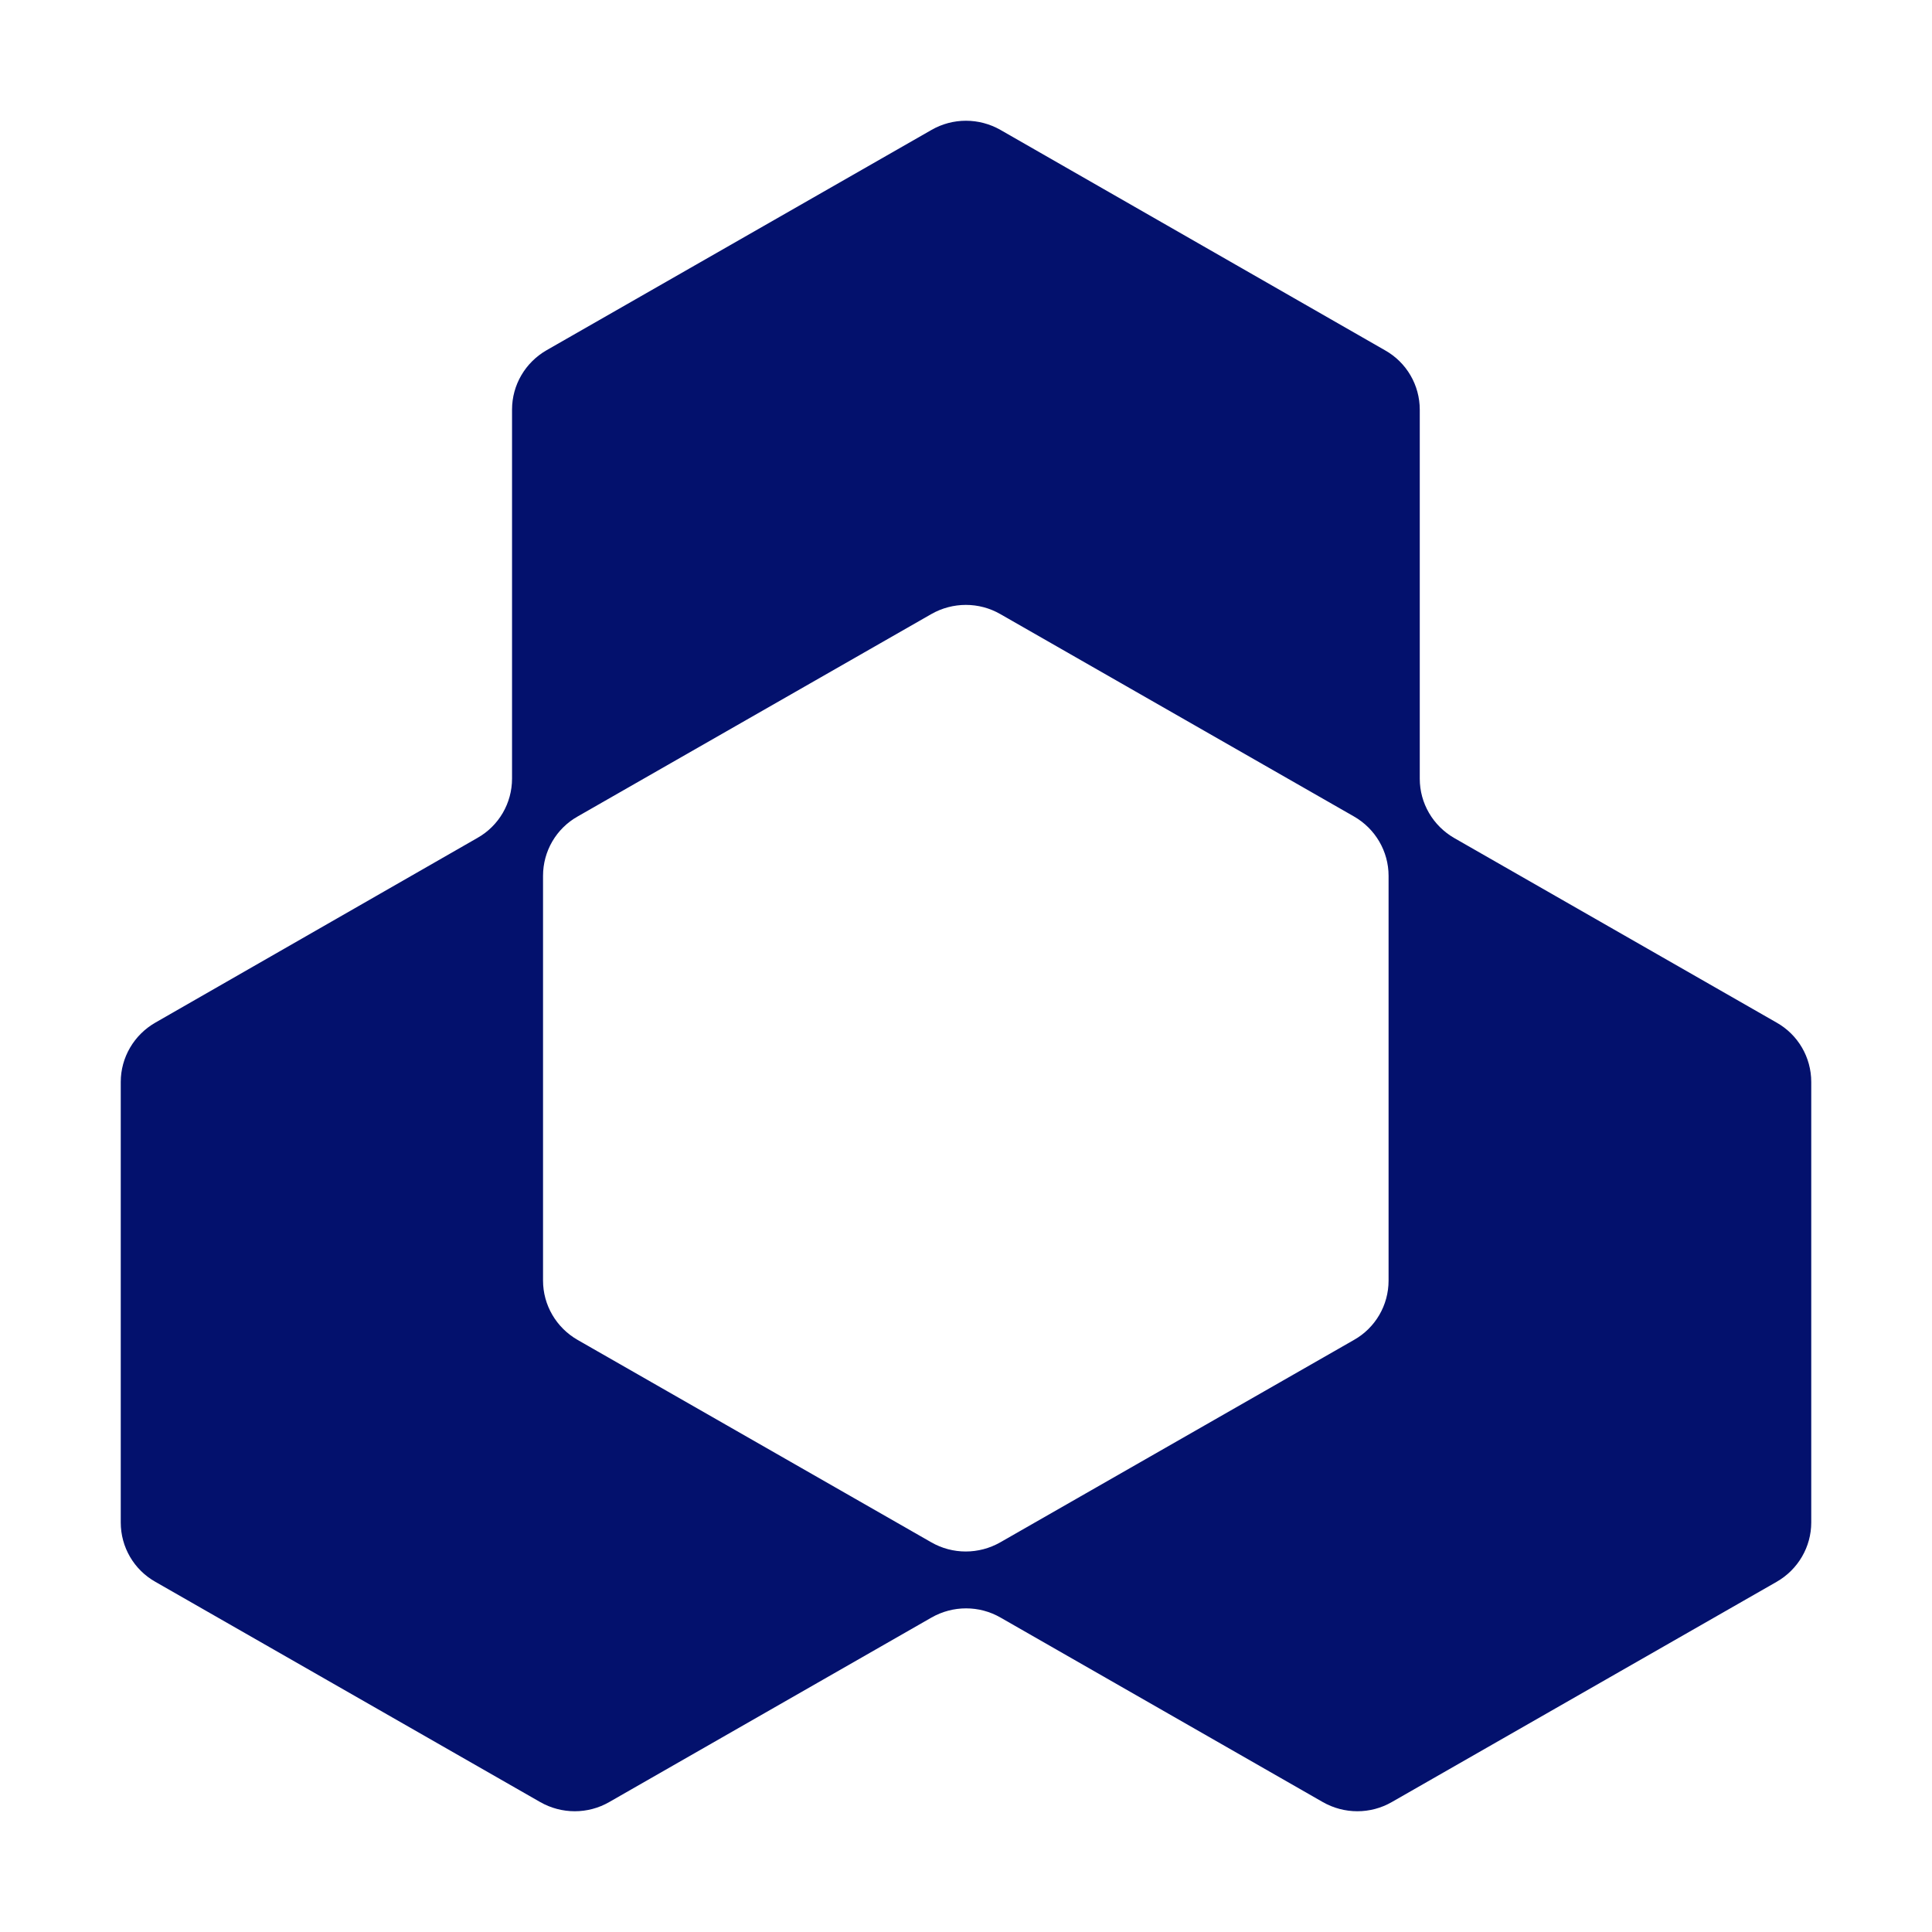
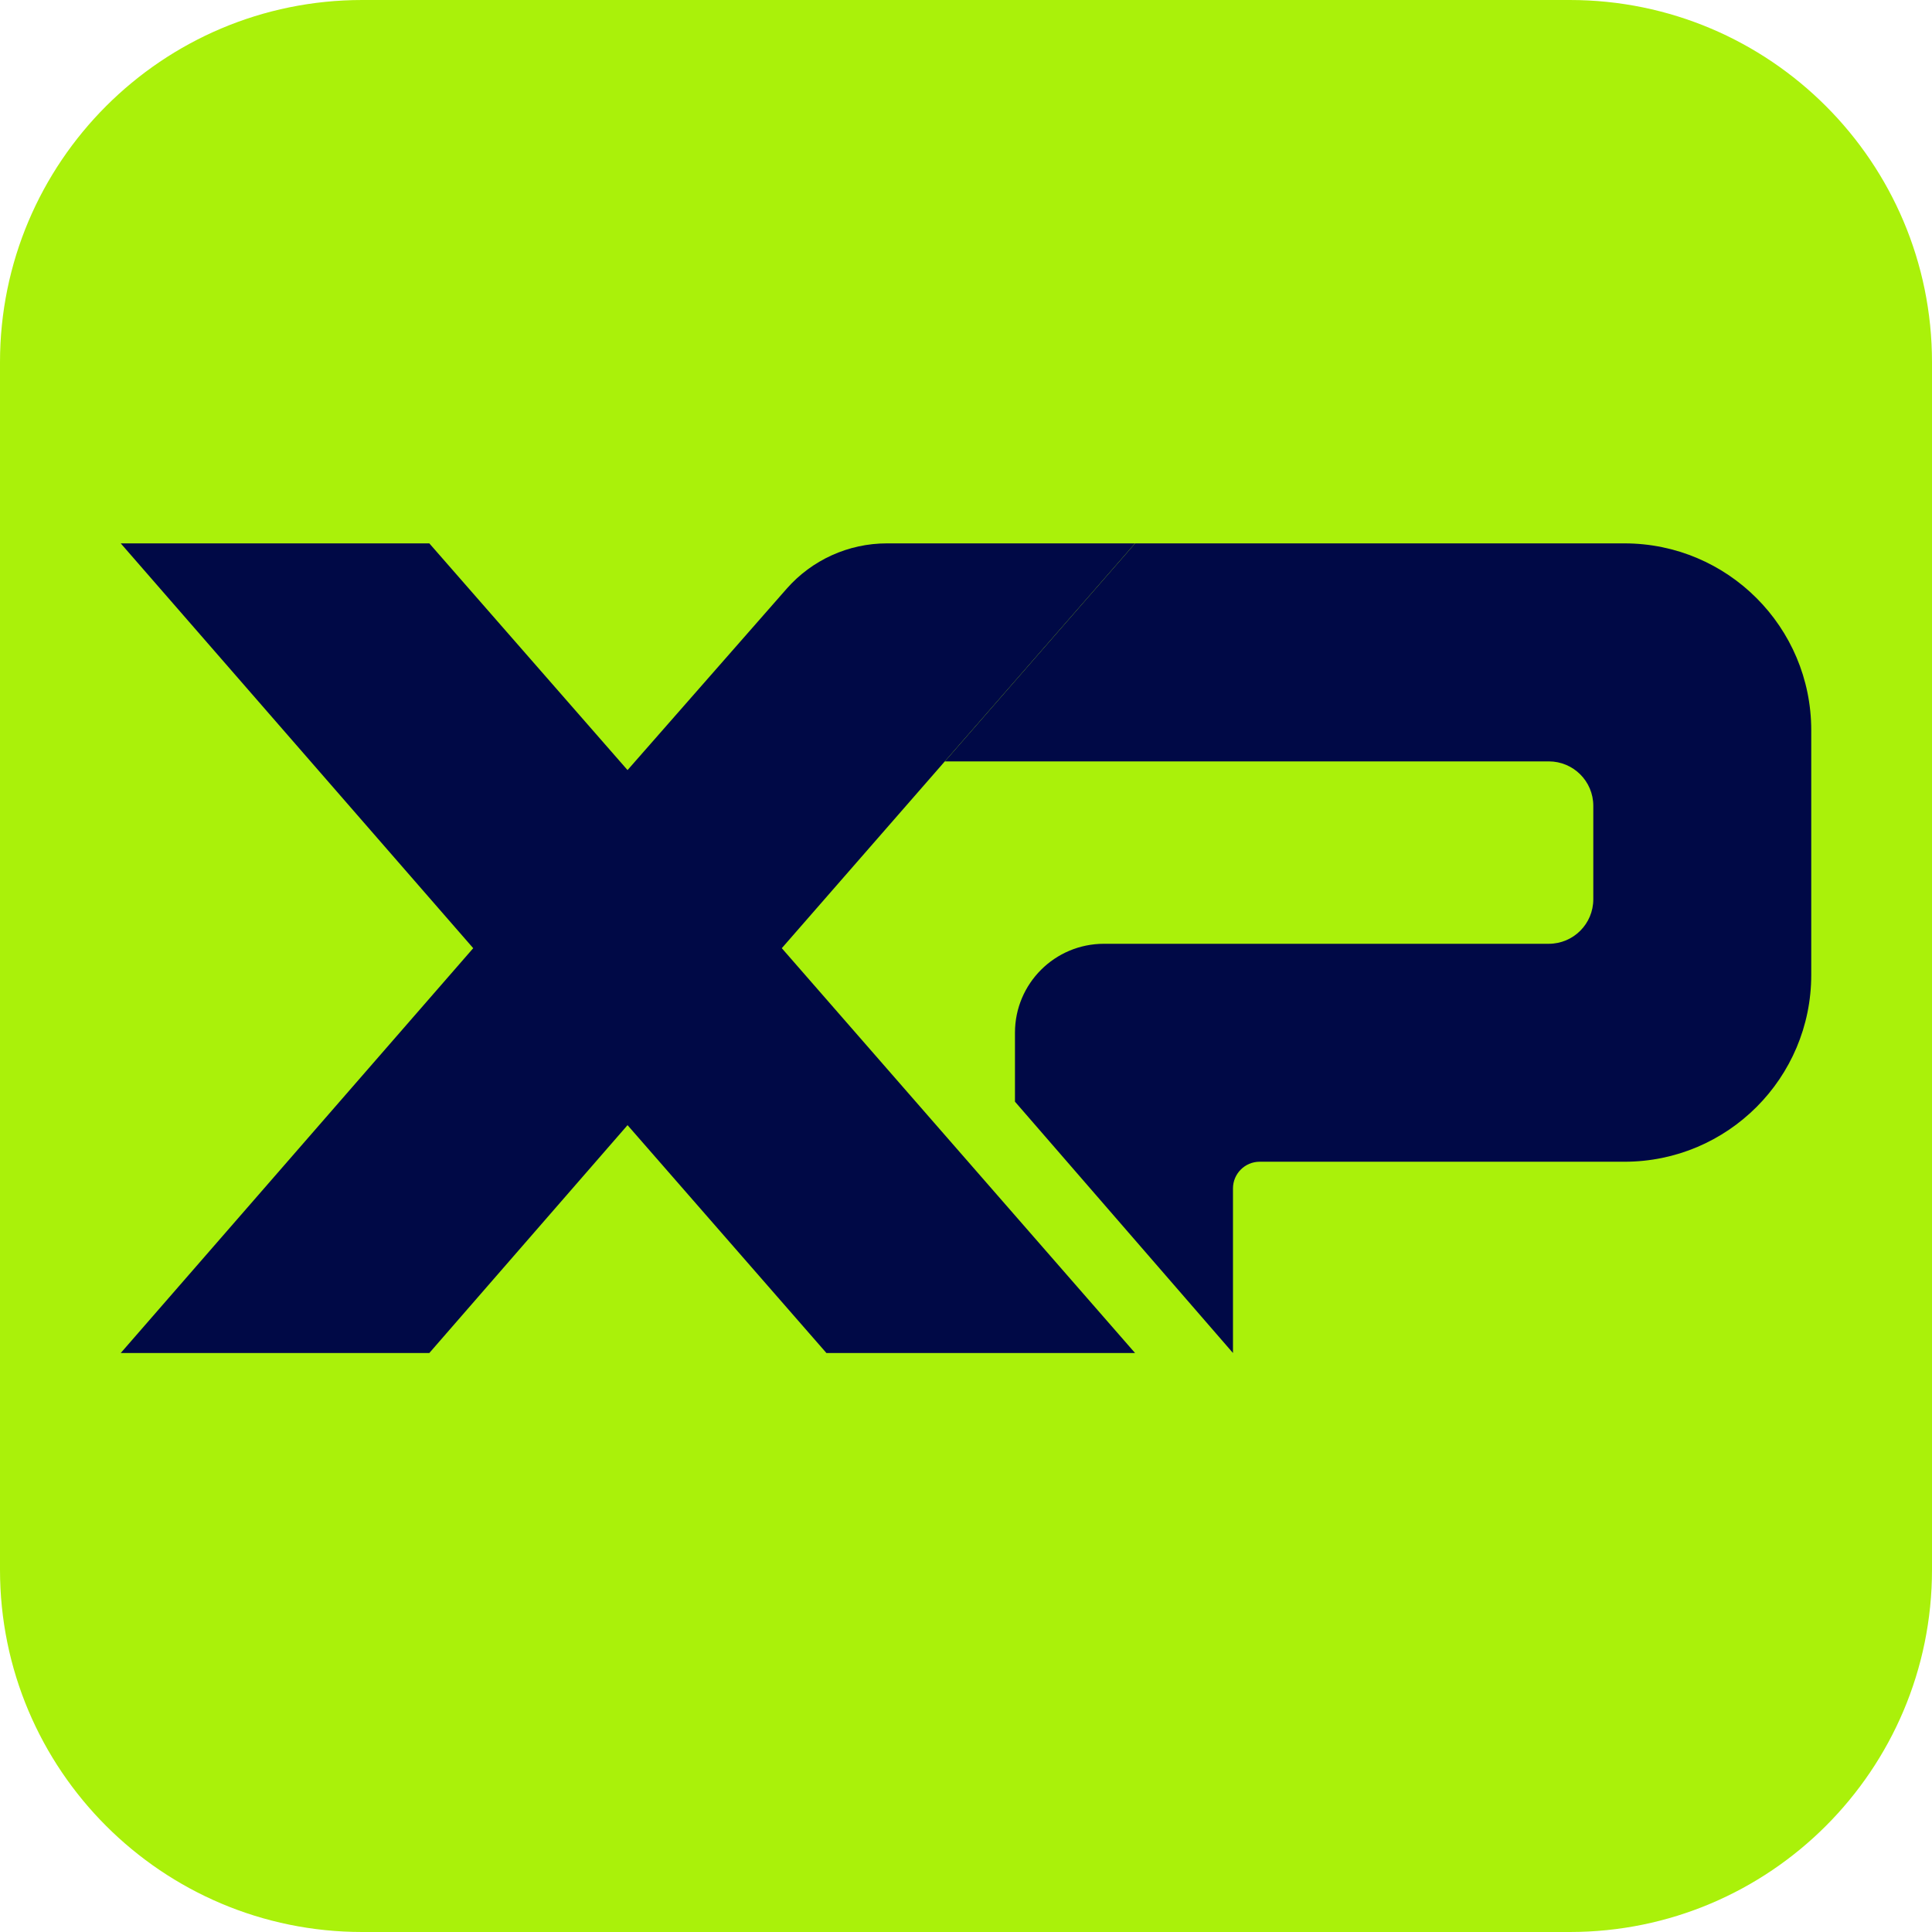
- <svg xmlns="http://www.w3.org/2000/svg" width="500" height="500" viewBox="0 0 500 500">
-   <style>
-     @media (prefers-color-scheme: dark) {
-       .a { fill: #2B8FFC; }
-     }
-   </style>
-   <path d="M241.051 33.637L141.49 90.618C135.925 93.8 132.516 99.667 132.516 105.981V201.497C132.516 207.861 129.107 213.728 123.543 216.861L40.224 264.643C34.659 267.825 31.25 273.692 31.25 280.007V394.018C31.25 400.383 34.659 406.25 40.224 409.382L139.785 466.363C145.35 469.546 152.168 469.546 157.682 466.363L241.051 418.631C246.616 415.448 253.434 415.448 258.949 418.631L342.318 466.363C347.882 469.546 354.7 469.546 360.215 466.363L459.776 409.382C465.341 406.2 468.75 400.333 468.75 394.018V280.007C468.75 273.643 465.341 267.775 459.776 264.643L376.407 216.91C370.843 213.728 367.434 207.861 367.434 201.546V106.031C367.434 99.667 364.025 93.8 358.46 90.667L258.949 33.637C253.384 30.454 246.566 30.454 241.051 33.637ZM359.362 226.656V331.419C359.362 337.783 355.954 343.651 350.389 346.783L258.898 399.14C253.334 402.322 246.516 402.322 241.001 399.14L149.511 346.783C143.946 343.601 140.537 337.734 140.537 331.419V226.656C140.537 220.291 143.946 214.424 149.511 211.292L241.001 158.935C246.566 155.753 253.384 155.753 258.898 158.935L350.389 211.292C355.954 214.474 359.362 220.341 359.362 226.656Z" class="a" fill="#03116D" />
+ <svg xmlns="http://www.w3.org/2000/svg" width="32" height="32" viewBox="0 0 32 32" fill="none">
+   <rect width="32" height="32" rx="6" fill="#AAF10A" />
+   <path d="M18.8 9L12.949 15.705L18.8 22.41H13.688L10.394 18.636L7.111 22.41H2L7.838 15.705L2 9H7.111L10.394 12.755L13.028 9.753C13.448 9.274 14.053 9 14.69 9H18.8Z" fill="#000946" />
+   <path fill-rule="evenodd" clip-rule="evenodd" d="M15.65 12.611H25.653C26.06 12.611 26.39 12.94 26.39 13.347V14.895C26.39 15.302 26.06 15.632 25.653 15.632H18.285C17.471 15.632 16.811 16.291 16.811 17.105V18.247L20.422 22.41V19.684C20.422 19.44 20.62 19.242 20.864 19.242H26.906C28.615 19.242 30 17.856 30 16.147V12.095C30 10.386 28.615 9 26.906 9H18.801L15.65 12.611Z" fill="#000946" />
</svg>
